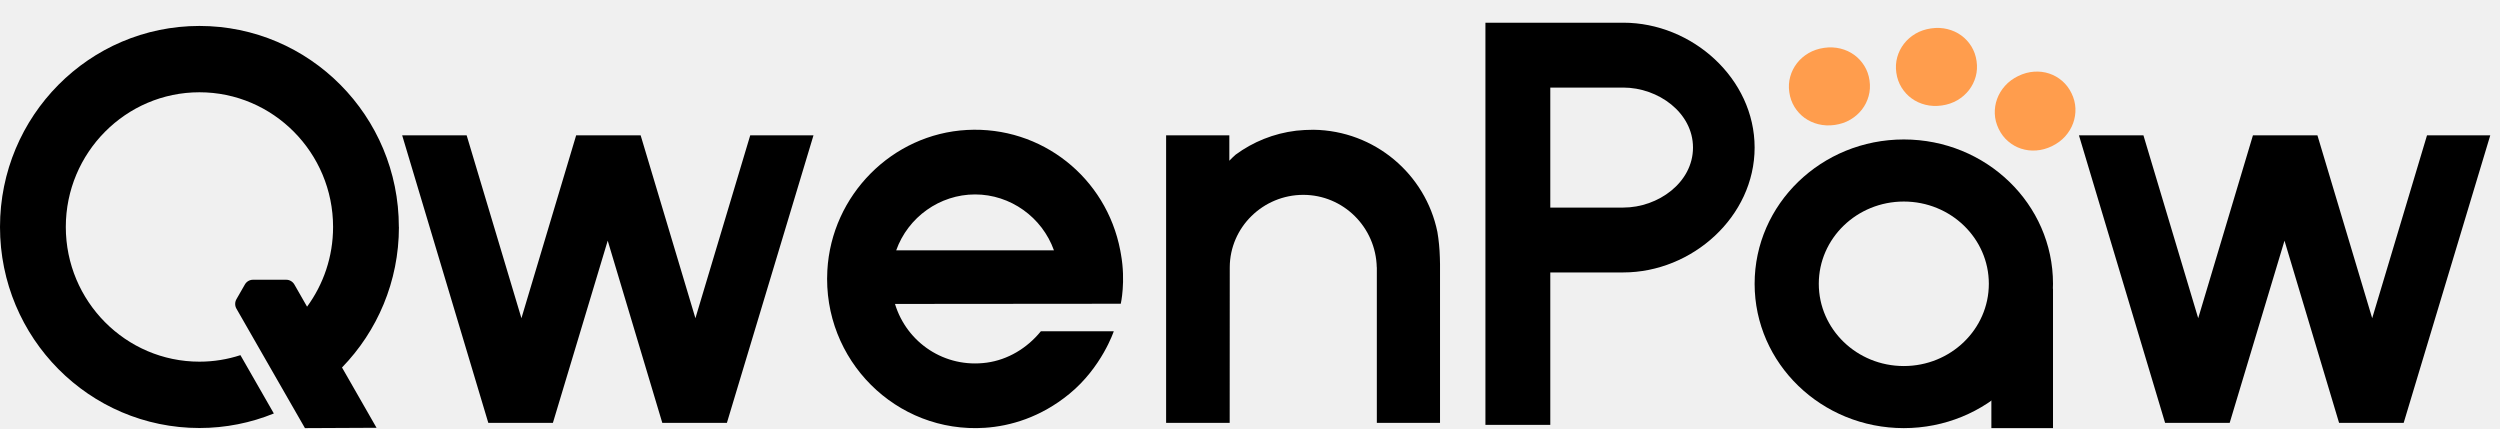
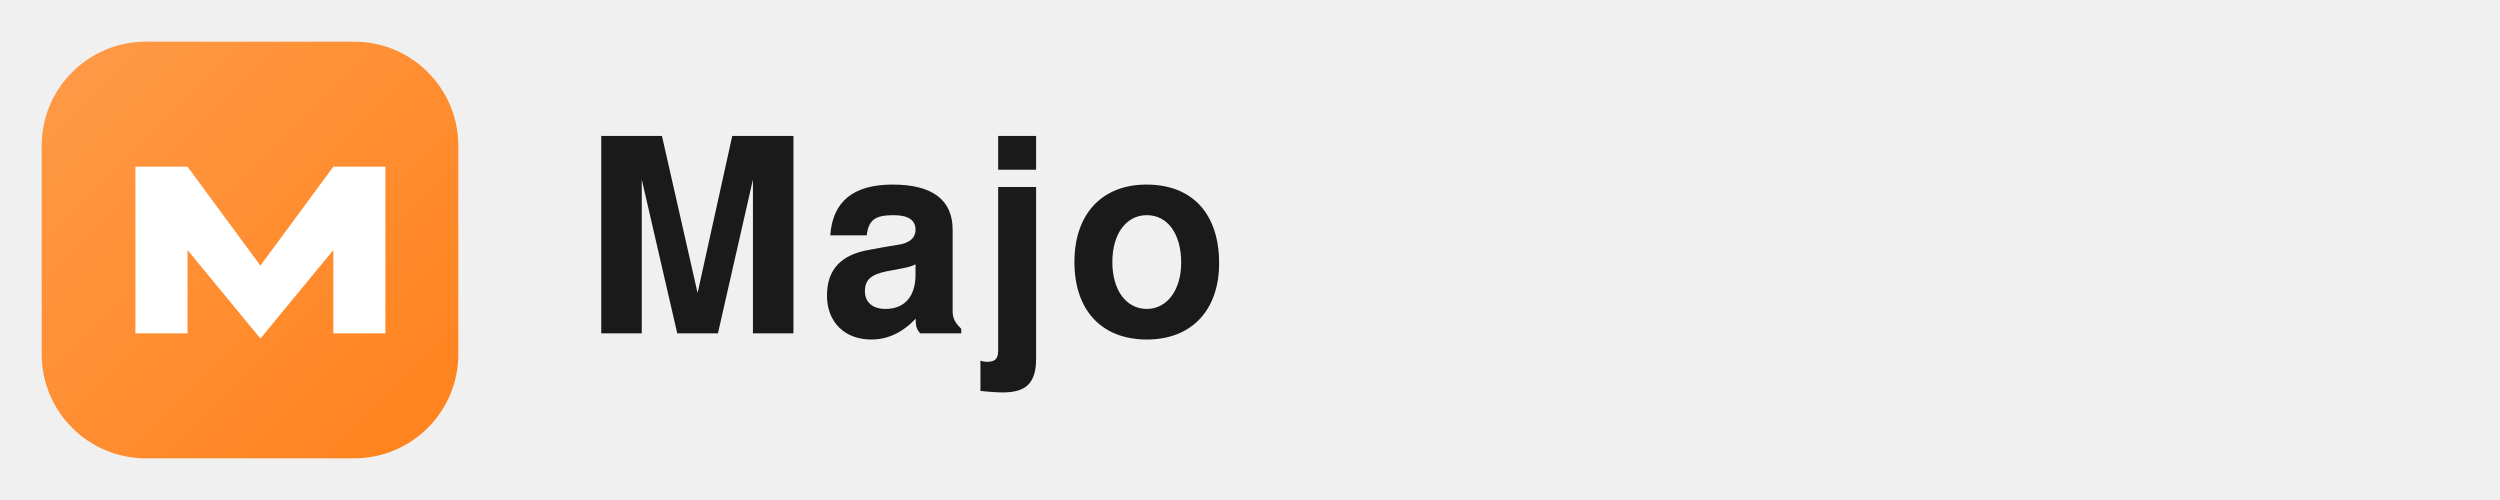
- <svg xmlns="http://www.w3.org/2000/svg" fill="none" version="1.1" width="770.822" height="132" viewBox="0 0 770.822 132">
-   <path d="M0,69.982C0,104.211,27.535,131.965,61.494,131.965C69.606,131.965,77.342,130.37,84.434,127.487L74.131,109.504C70.145,110.804,65.902,111.513,61.494,111.513C38.777,111.513,20.291,92.88,20.291,69.982C20.291,47.084,38.777,28.452,61.494,28.452C84.212,28.452,102.697,47.084,102.697,69.982C102.697,79.174,99.72,87.67,94.679,94.558L90.764,87.717C90.248,86.819,89.287,86.252,88.256,86.252L78.011,86.252C76.979,86.252,76.018,86.807,75.502,87.717L72.9,92.254C72.384,93.164,72.384,94.274,72.9,95.172L76.334,101.162L79.781,107.176L89.955,124.911L94.023,132L94.082,132L116.096,131.894L105.452,113.308C116.307,102.131,123,86.842,123,69.97L122.977,69.982C122.977,35.754,95.453,8,61.494,8C27.535,8,0,35.754,0,69.982Z" fill="#000000" fill-opacity="1" style="mix-blend-mode:passthrough" />
-   <path d="M143.881,41.725L160.77,98.113L177.646,41.725L197.528,41.725L214.416,98.113L231.316,41.725L250.822,41.725L224.122,130.384L204.205,130.384L187.376,74.209L170.475,130.384L150.559,130.384L124,41.725L143.881,41.725ZM329.724,121.438C339.724,113.249,343.409,102.137,343.409,102.137L320.934,102.137L320.864,102.219C316.662,107.355,310.759,110.929,304.222,111.817C291.324,113.568,279.611,105.722,275.949,93.711L345.568,93.652C345.568,93.652,347.129,86.8,345.627,78.422L345.404,77.179C341.097,54.754,321.157,38.825,298.131,40.068C275.092,41.311,256.373,60.15,255.094,83.392C253.568,110.965,276.289,133.709,303.693,131.899C311.428,131.39,320.828,128.727,329.724,121.438ZM276.325,77.179C279.974,66.955,289.751,59.949,300.642,59.949C311.533,59.949,321.298,66.955,324.959,77.179L276.336,77.179L276.325,77.179ZM443.953,79.427C443.871,76.623,443.613,73.984,443.19,71.522C439.552,53.712,423.884,40.281,405.024,40.009C403.158,40.009,401.374,40.115,399.661,40.293C392.713,41.133,386.328,43.748,380.977,47.689C380.296,48.281,379.662,48.908,379.04,49.559L379.04,41.725L359.546,41.725L359.546,130.384L379.146,130.384C379.146,130.384,379.169,82.552,379.169,82.445C379.193,70.043,389.462,60.079,401.832,60.079C414.202,60.079,424.225,70.055,424.495,82.445L424.518,82.445L424.518,130.384L444,130.384L444,81.404C444,80.729,443.977,80.078,443.953,79.427Z" fill="#000000" fill-opacity="1" style="mix-blend-mode:passthrough" />
-   <path d="M641,41.725L667.559,130.384L687.475,130.384L704.376,74.209L721.205,130.384L741.122,130.384L767.822,41.725L748.316,41.725L731.416,98.113L714.528,41.725L694.646,41.725L677.77,98.113L660.881,41.725L641,41.725Z" fill="#000000" fill-opacity="1" style="mix-blend-mode:passthrough" />
-   <path d="M587,132C612.405,132,633,112.077,633,87.5C633,62.923,612.405,43,587,43C561.595,43,541,62.923,541,87.5C541,112.077,561.595,132,587,132ZM587,112.86C601.478,112.86,613.215,101.506,613.215,87.5C613.215,73.494,601.478,62.14,587,62.14C572.522,62.14,560.785,73.494,560.785,87.5C560.785,101.506,572.522,112.86,587,112.86Z" fill-rule="evenodd" fill="#000000" fill-opacity="1" />
-   <path d="M478,7L458,7L458,131L478,131L478,84L500.5,84C521.763,84,541,66.763,541,45.5C541,24.237,521.763,7,500.5,7L478,7ZM478,27L478,64L500.5,64C511.27,64,522,56.27,522,45.5C522,34.73,511.27,27,500.5,27L478,27Z" fill-rule="evenodd" fill="#000000" fill-opacity="1" />
-   <path d="M586.563,31.053C587.668,32.13,588.983,32.976,590.507,33.592C592.031,34.208,593.684,34.518,595.465,34.518C597.247,34.518,598.942,34.202,600.461,33.576C601.985,32.944,603.305,32.087,604.426,30.994C605.548,29.901,606.422,28.632,607.056,27.186C607.689,25.74,608,24.181,608,22.521L608,22.435C608,20.775,607.683,19.216,607.056,17.77C606.422,16.319,605.553,15.06,604.448,13.984C603.342,12.907,602.028,12.061,600.504,11.445C598.98,10.829,597.327,10.518,595.546,10.518C593.764,10.518,592.068,10.834,590.545,11.461C589.021,12.093,587.701,12.95,586.579,14.043C585.458,15.135,584.583,16.399,583.95,17.851C583.317,19.297,583,20.855,583,22.516L583,22.601C583,24.267,583.317,25.82,583.95,27.272C584.583,28.718,585.452,29.982,586.558,31.053L586.563,31.053Z" fill="#FF9D4D" fill-opacity="1" style="mix-blend-mode:passthrough" transform="matrix(0.9900481,-0.1407298,0.1407298,0.9900481,4.321747,82.15014)" />
-   <path d="M553.562,37.053C554.667,38.13,555.982,38.976,557.505,39.592C559.029,40.208,560.681,40.518,562.462,40.518C564.244,40.518,565.939,40.202,567.457,39.57C568.981,38.938,570.3,38.081,571.422,36.989C572.543,35.896,573.417,34.632,574.05,33.181C574.683,31.735,575,30.176,575,28.516L575,28.43C575,26.77,574.683,25.216,574.05,23.765C573.417,22.313,572.548,21.055,571.443,19.984C570.338,18.907,569.024,18.061,567.5,17.445C565.976,16.829,564.324,16.518,562.543,16.518C560.762,16.518,559.067,16.834,557.543,17.466C556.019,18.098,554.7,18.955,553.578,20.048C552.457,21.14,551.583,22.41,550.95,23.856C550.317,25.302,550,26.861,550,28.521L550,28.607C550,30.272,550.317,31.826,550.95,33.277C551.583,34.723,552.452,35.987,553.557,37.064L553.562,37.053Z" fill="#FF9D4D" fill-opacity="1" style="mix-blend-mode:passthrough" transform="matrix(0.9900481,-0.1407298,0.1407298,0.9900481,3.148954,77.56577)" />
-   <path d="M614.558,49.433C615.664,50.51,616.979,51.356,618.503,51.972C620.027,52.588,621.681,52.899,623.462,52.899C625.244,52.899,626.94,52.583,628.459,51.951C629.983,51.319,631.304,50.462,632.426,49.369C633.547,48.276,634.422,47.012,635.055,45.561C635.689,44.115,636,42.556,636,40.896L636,40.81C636,39.15,635.683,37.597,635.055,36.145C634.422,34.694,633.553,33.435,632.447,32.364C631.341,31.287,630.026,30.441,628.502,29.825C626.978,29.209,625.325,28.899,623.548,28.899C621.772,28.899,620.07,29.215,618.546,29.847C617.022,30.479,615.702,31.336,614.58,32.428C613.458,33.521,612.583,34.79,611.95,36.236C611.317,37.682,611,39.241,611,40.901L611,40.987C611,42.653,611.317,44.206,611.95,45.657C612.583,47.104,613.453,48.368,614.558,49.444L614.558,49.433Z" fill="#FF9D4D" fill-opacity="1" style="mix-blend-mode:passthrough" transform="matrix(0.8999723,-0.4359472,0.4359472,0.8999723,48.51865,269.2544)" />
-   <rect x="614" y="89" width="19" height="43" rx="0" fill="#000000" fill-opacity="1" />
+ <svg xmlns="http://www.w3.org/2000/svg" width="240" height="48" viewBox="0 0 240 48" fill="none">
+   <defs>
+     <linearGradient id="majoG" x1="0" y1="0" x2="48" y2="48" gradientUnits="userSpaceOnUse">
+       <stop stop-color="#FF9D4D" />
+       <stop offset="1" stop-color="#FF7F16" />
+     </linearGradient>
+   </defs>
+   <rect x="4" y="4" width="40" height="40" rx="10" fill="url(#majoG)" />
+   <path d="M13 32V16h5l7 9.5L32 16h5v16h-5V24l-7 8.5L18 24v8h-5z" fill="#FFFFFF" />
+   <text x="56" y="32" font-family="Segoe UI, Helvetica, Arial, sans-serif" font-size="26" font-weight="700" fill="#1A1A1A" letter-spacing="1">Majo</text>
</svg>
